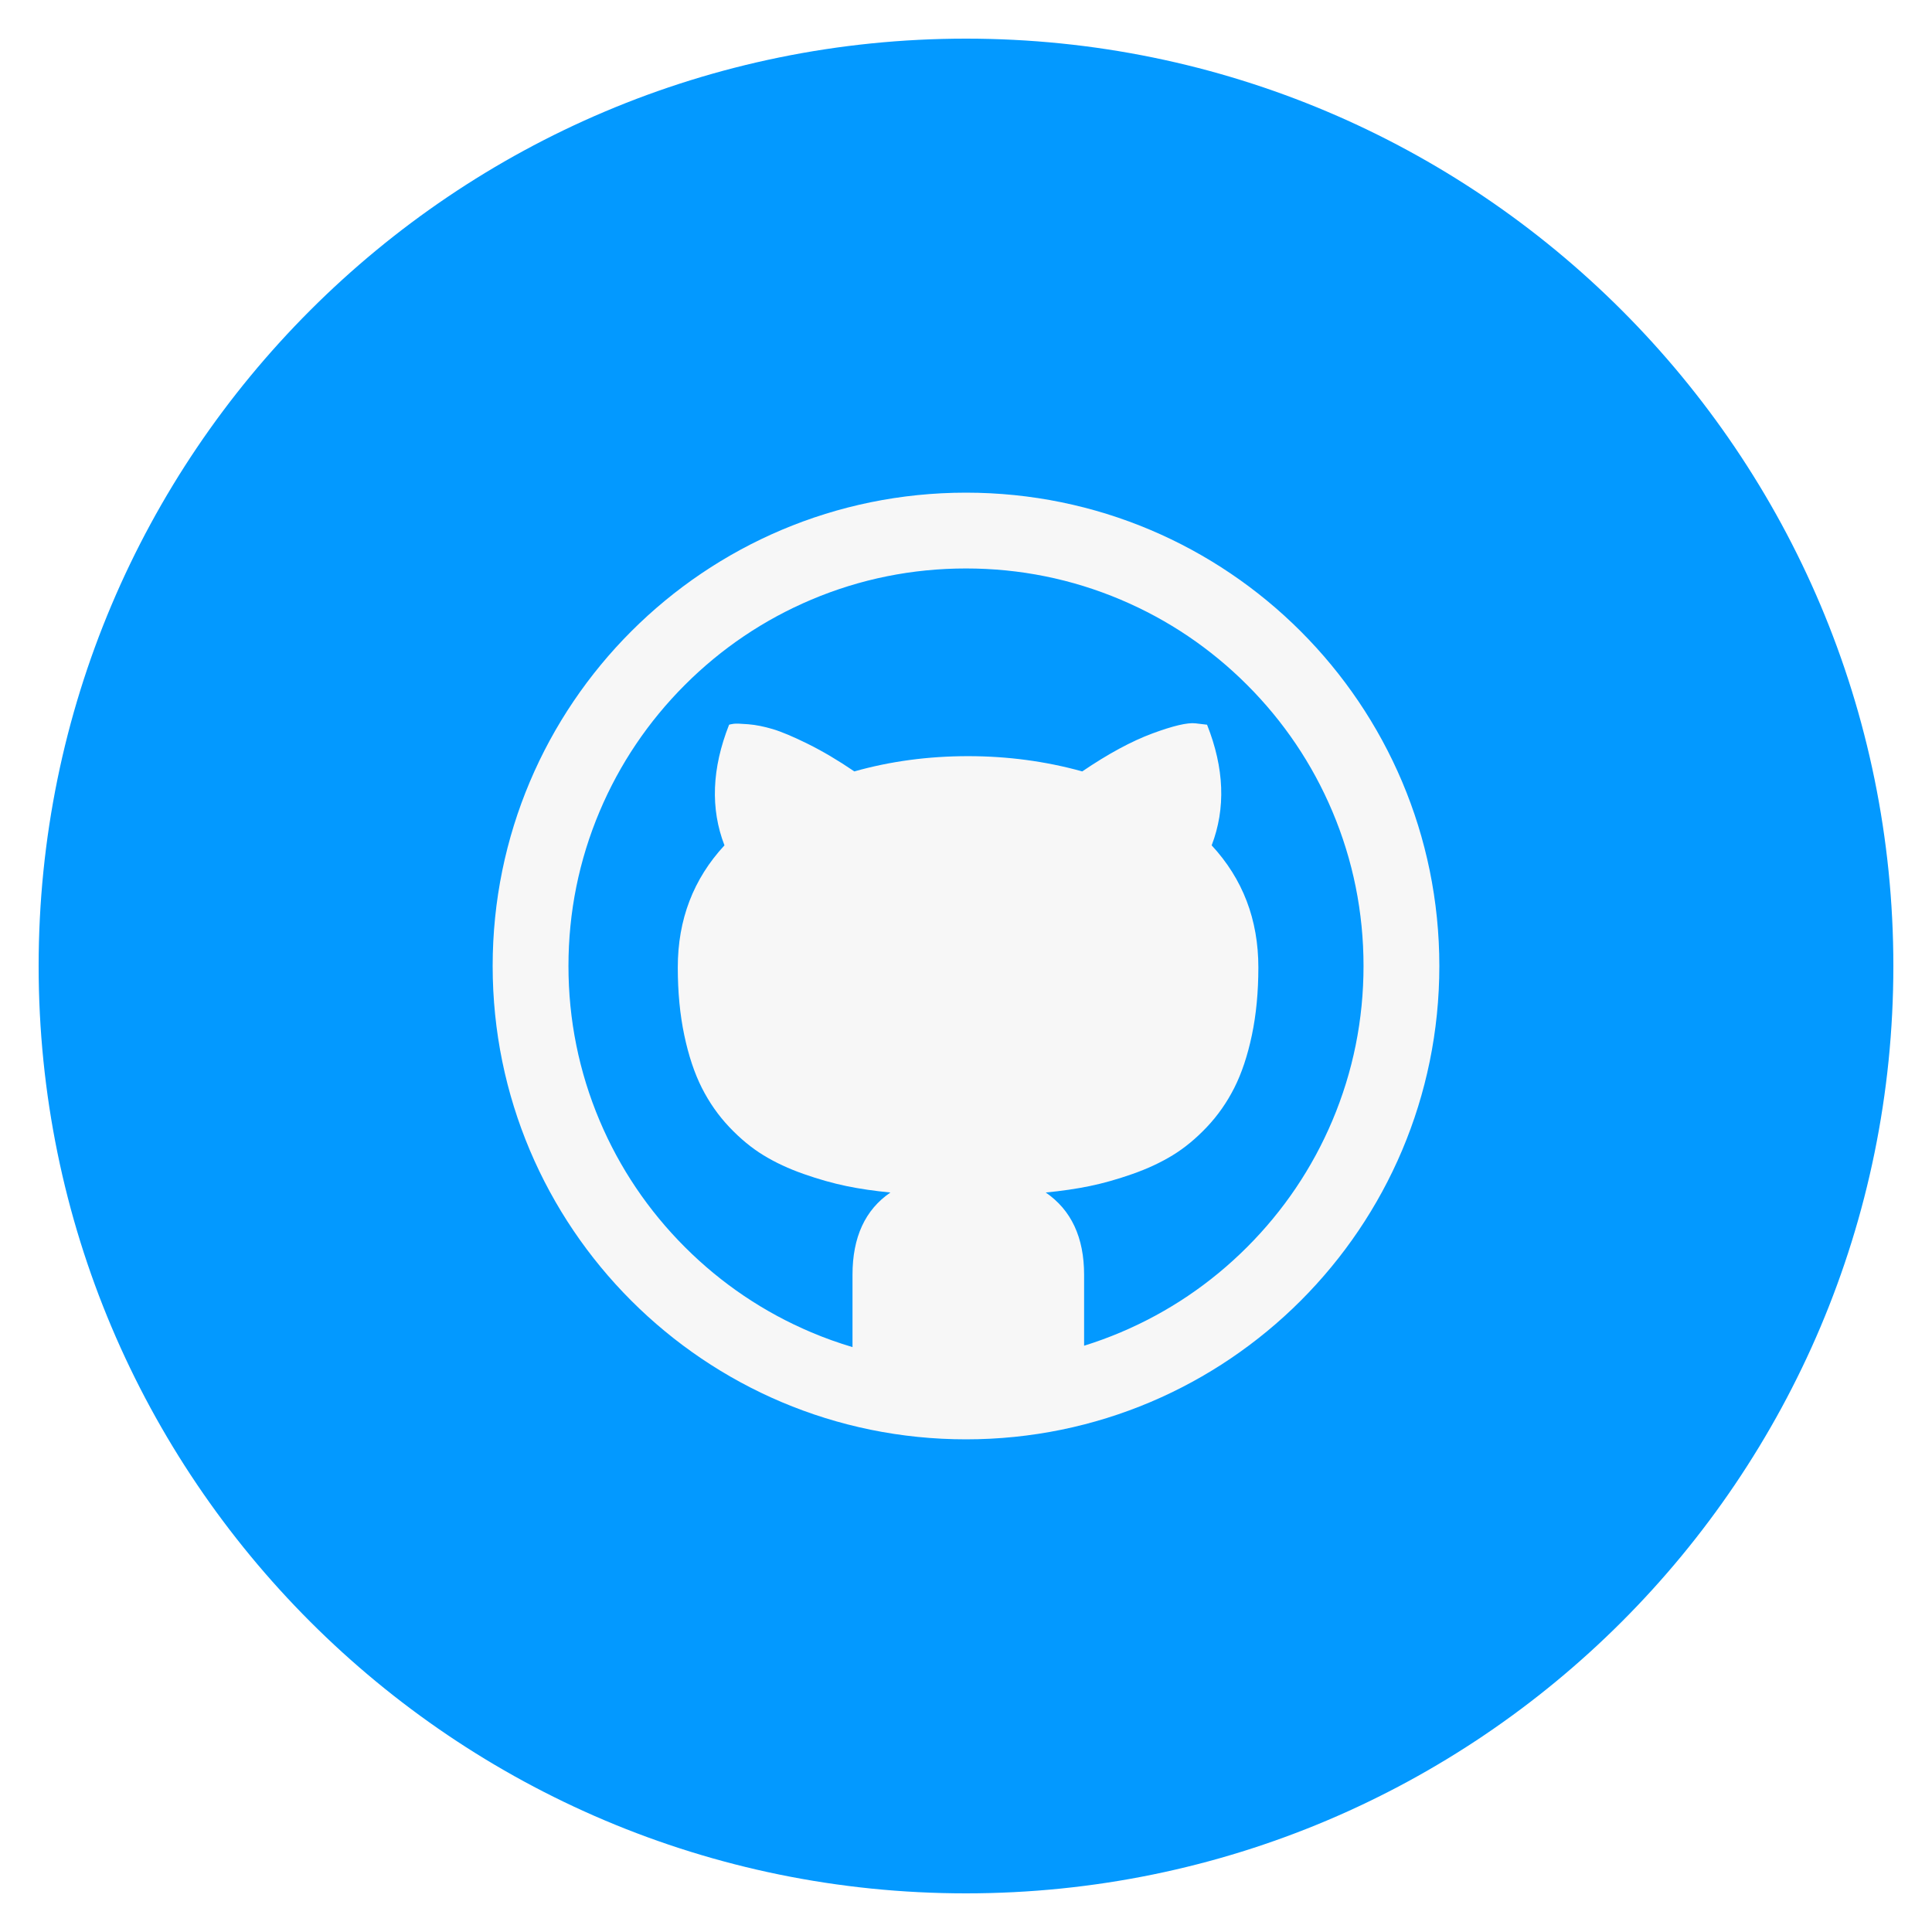
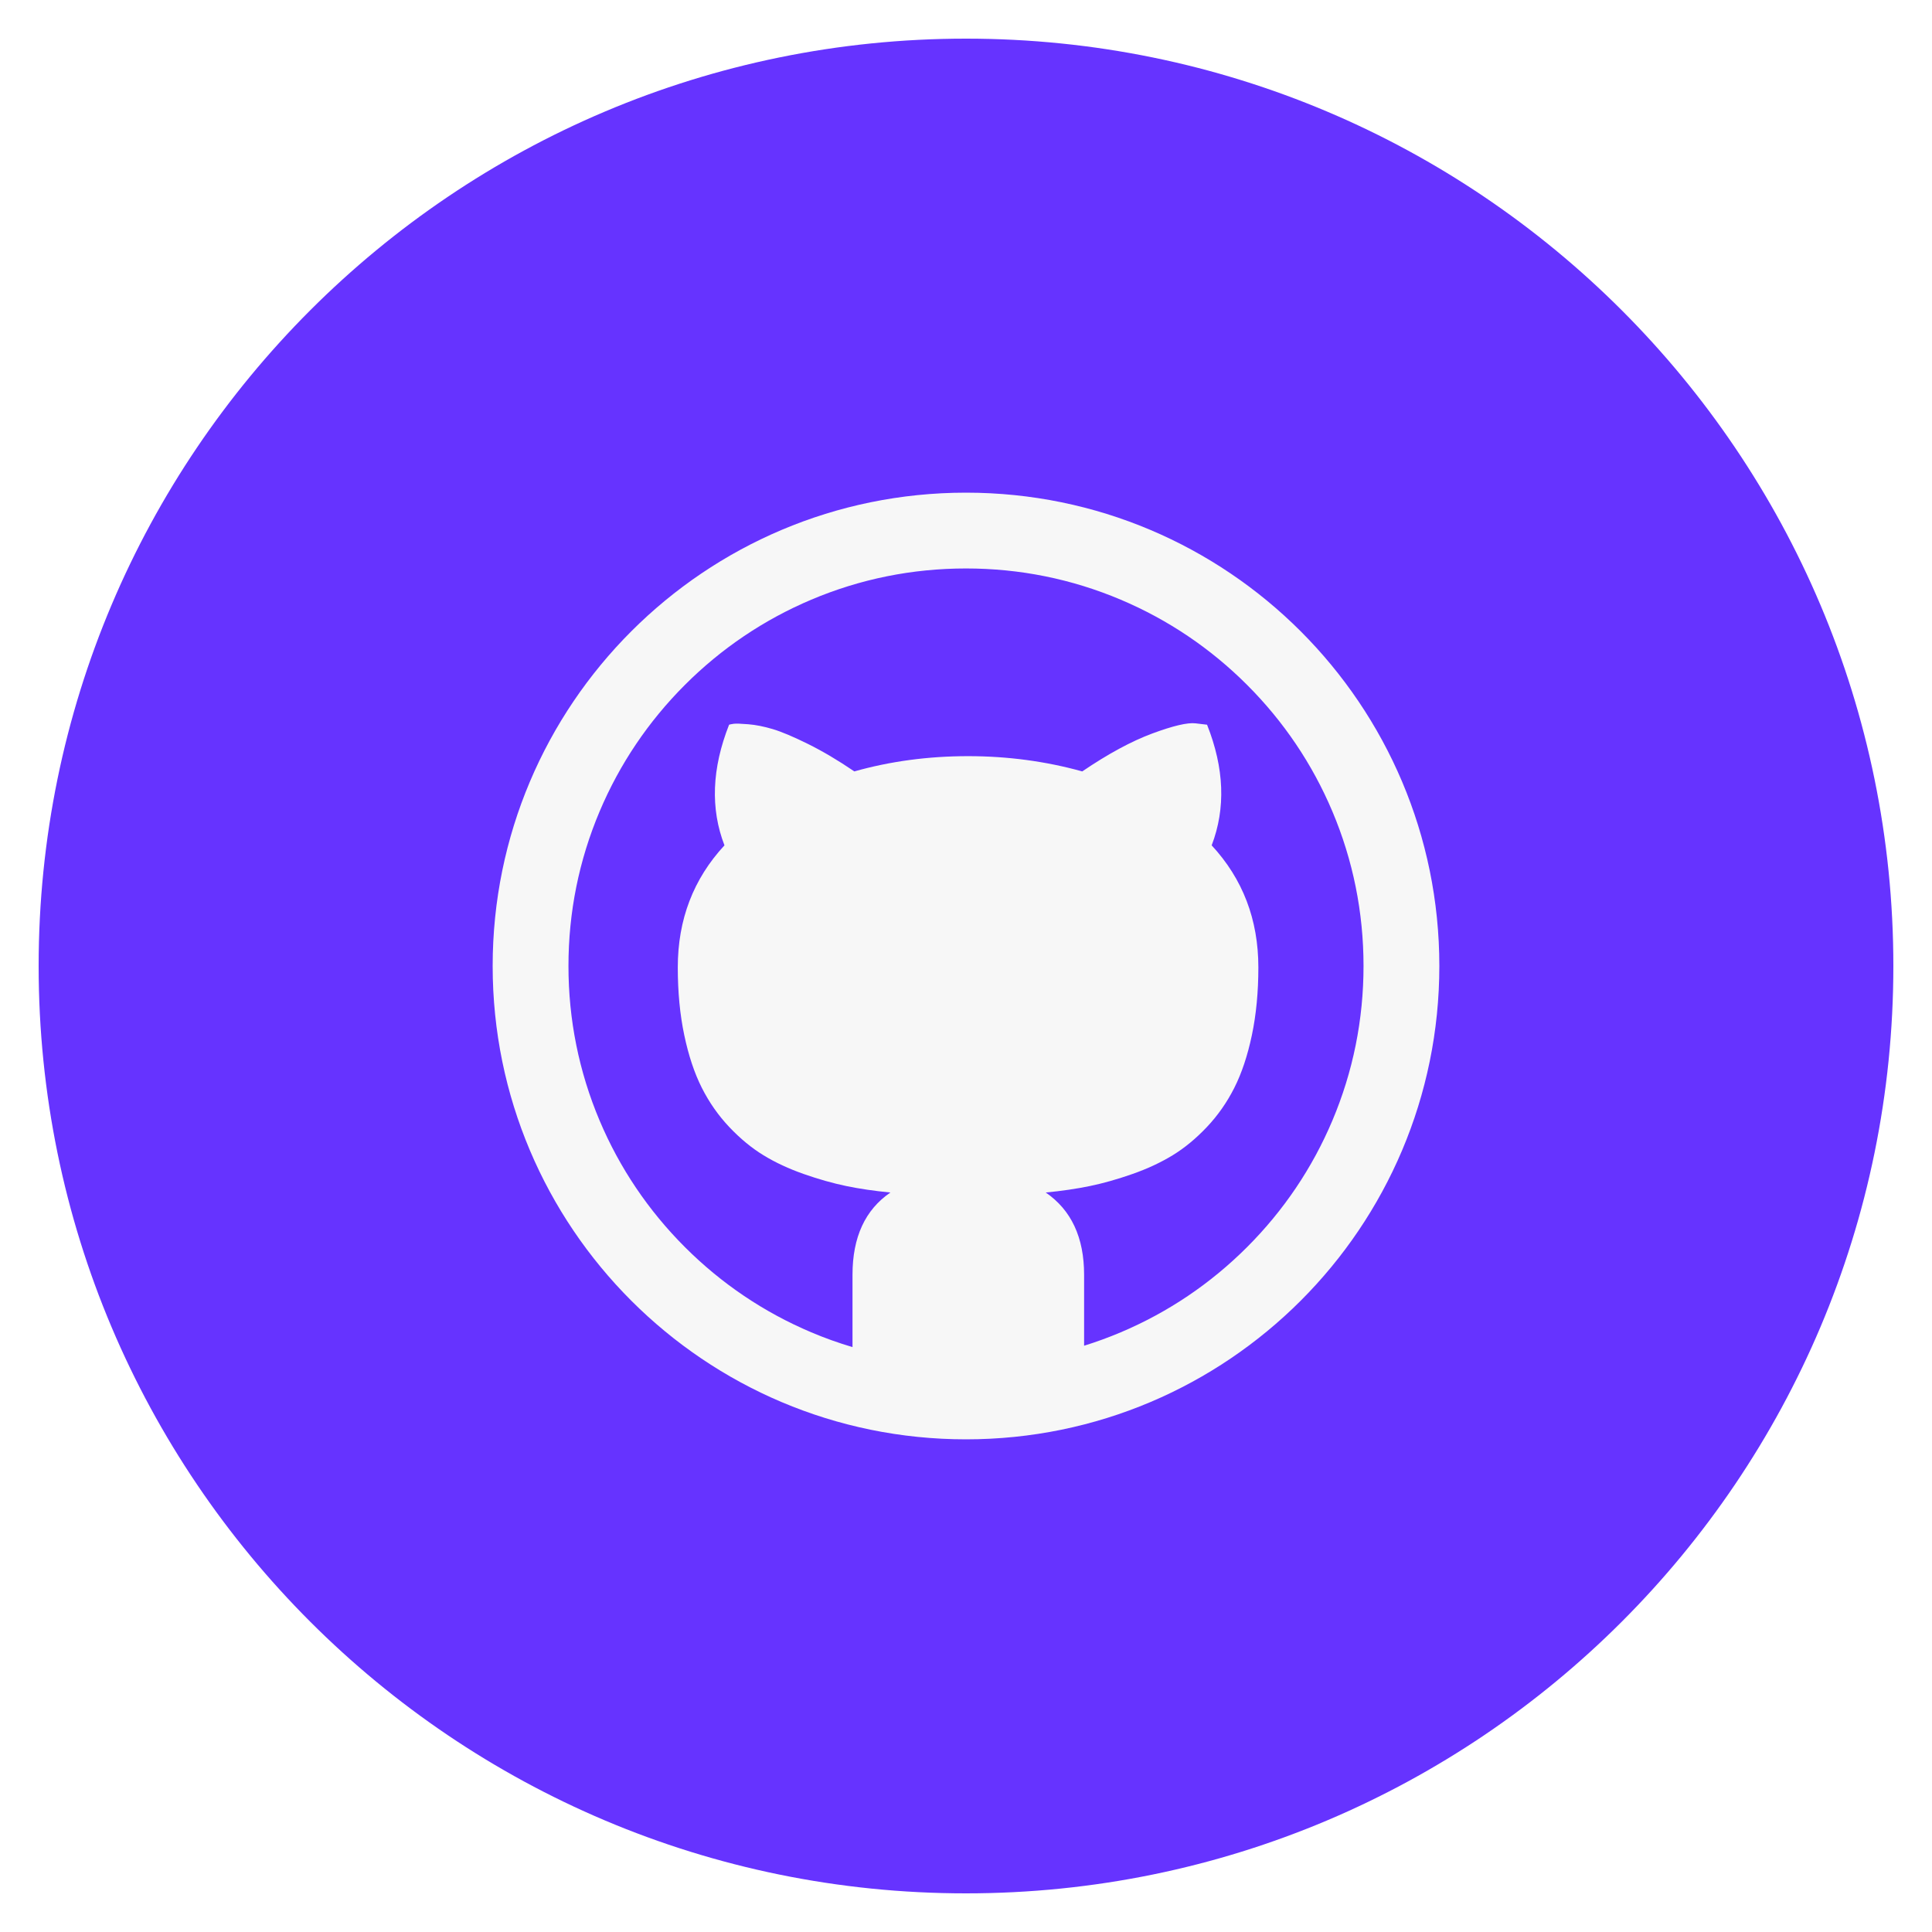
<svg xmlns="http://www.w3.org/2000/svg" id="github" class="custom-icon" version="1.1" viewBox="0 0 100 100">
-   <circle class="outer-shape" cx="50" cy="50" r="48" style="opacity: 1; fill: rgb(3, 153, 255);" />
+   <circle class="outer-shape" cx="50" cy="50" r="48" style="opacity: 1; fill: #6633ff;" />
  <path class="inner-shape" style="opacity:1;fill:#f7f7f7;" transform="translate(25,25) scale(0.5)" d="M50,1C22.938,1,1,22.938,1,50s21.938,49,49,49s49-21.938,49-49S77.062,1,50,1z M79.099,79.099 c-3.782,3.782-8.184,6.75-13.083,8.823c-1.245,0.526-2.509,0.989-3.79,1.387v-7.344c0-3.86-1.324-6.699-3.972-8.517 c1.659-0.16,3.182-0.383,4.57-0.67c1.388-0.287,2.855-0.702,4.402-1.245c1.547-0.543,2.935-1.189,4.163-1.938 c1.228-0.75,2.409-1.723,3.541-2.919s2.082-2.552,2.847-4.067s1.372-3.334,1.818-5.455c0.446-2.121,0.67-4.458,0.67-7.01 c0-4.945-1.611-9.155-4.833-12.633c1.467-3.828,1.308-7.991-0.478-12.489l-1.197-0.143c-0.829-0.096-2.321,0.255-4.474,1.053 c-2.153,0.798-4.57,2.105-7.249,3.924c-3.797-1.053-7.736-1.579-11.82-1.579c-4.115,0-8.039,0.526-11.772,1.579 c-1.69-1.149-3.294-2.097-4.809-2.847c-1.515-0.75-2.727-1.26-3.637-1.532c-0.909-0.271-1.754-0.439-2.536-0.503 c-0.782-0.064-1.284-0.079-1.507-0.048c-0.223,0.031-0.383,0.064-0.478,0.096c-1.787,4.53-1.946,8.694-0.478,12.489 c-3.222,3.477-4.833,7.688-4.833,12.633c0,2.552,0.223,4.889,0.67,7.01c0.447,2.121,1.053,3.94,1.818,5.455 c0.765,1.515,1.715,2.871,2.847,4.067s2.313,2.169,3.541,2.919c1.228,0.751,2.616,1.396,4.163,1.938 c1.547,0.543,3.014,0.957,4.402,1.245c1.388,0.287,2.911,0.511,4.57,0.67c-2.616,1.787-3.924,4.626-3.924,8.517v7.487 c-1.445-0.43-2.869-0.938-4.268-1.53c-4.899-2.073-9.301-5.041-13.083-8.823c-3.782-3.782-6.75-8.184-8.823-13.083 C9.934,60.948,8.847,55.56,8.847,50s1.087-10.948,3.231-16.016c2.073-4.899,5.041-9.301,8.823-13.083s8.184-6.75,13.083-8.823 C39.052,9.934,44.44,8.847,50,8.847s10.948,1.087,16.016,3.231c4.9,2.073,9.301,5.041,13.083,8.823 c3.782,3.782,6.75,8.184,8.823,13.083c2.143,5.069,3.23,10.457,3.23,16.016s-1.087,10.948-3.231,16.016 C85.848,70.915,82.88,75.317,79.099,79.099L79.099,79.099z" />
</svg>
